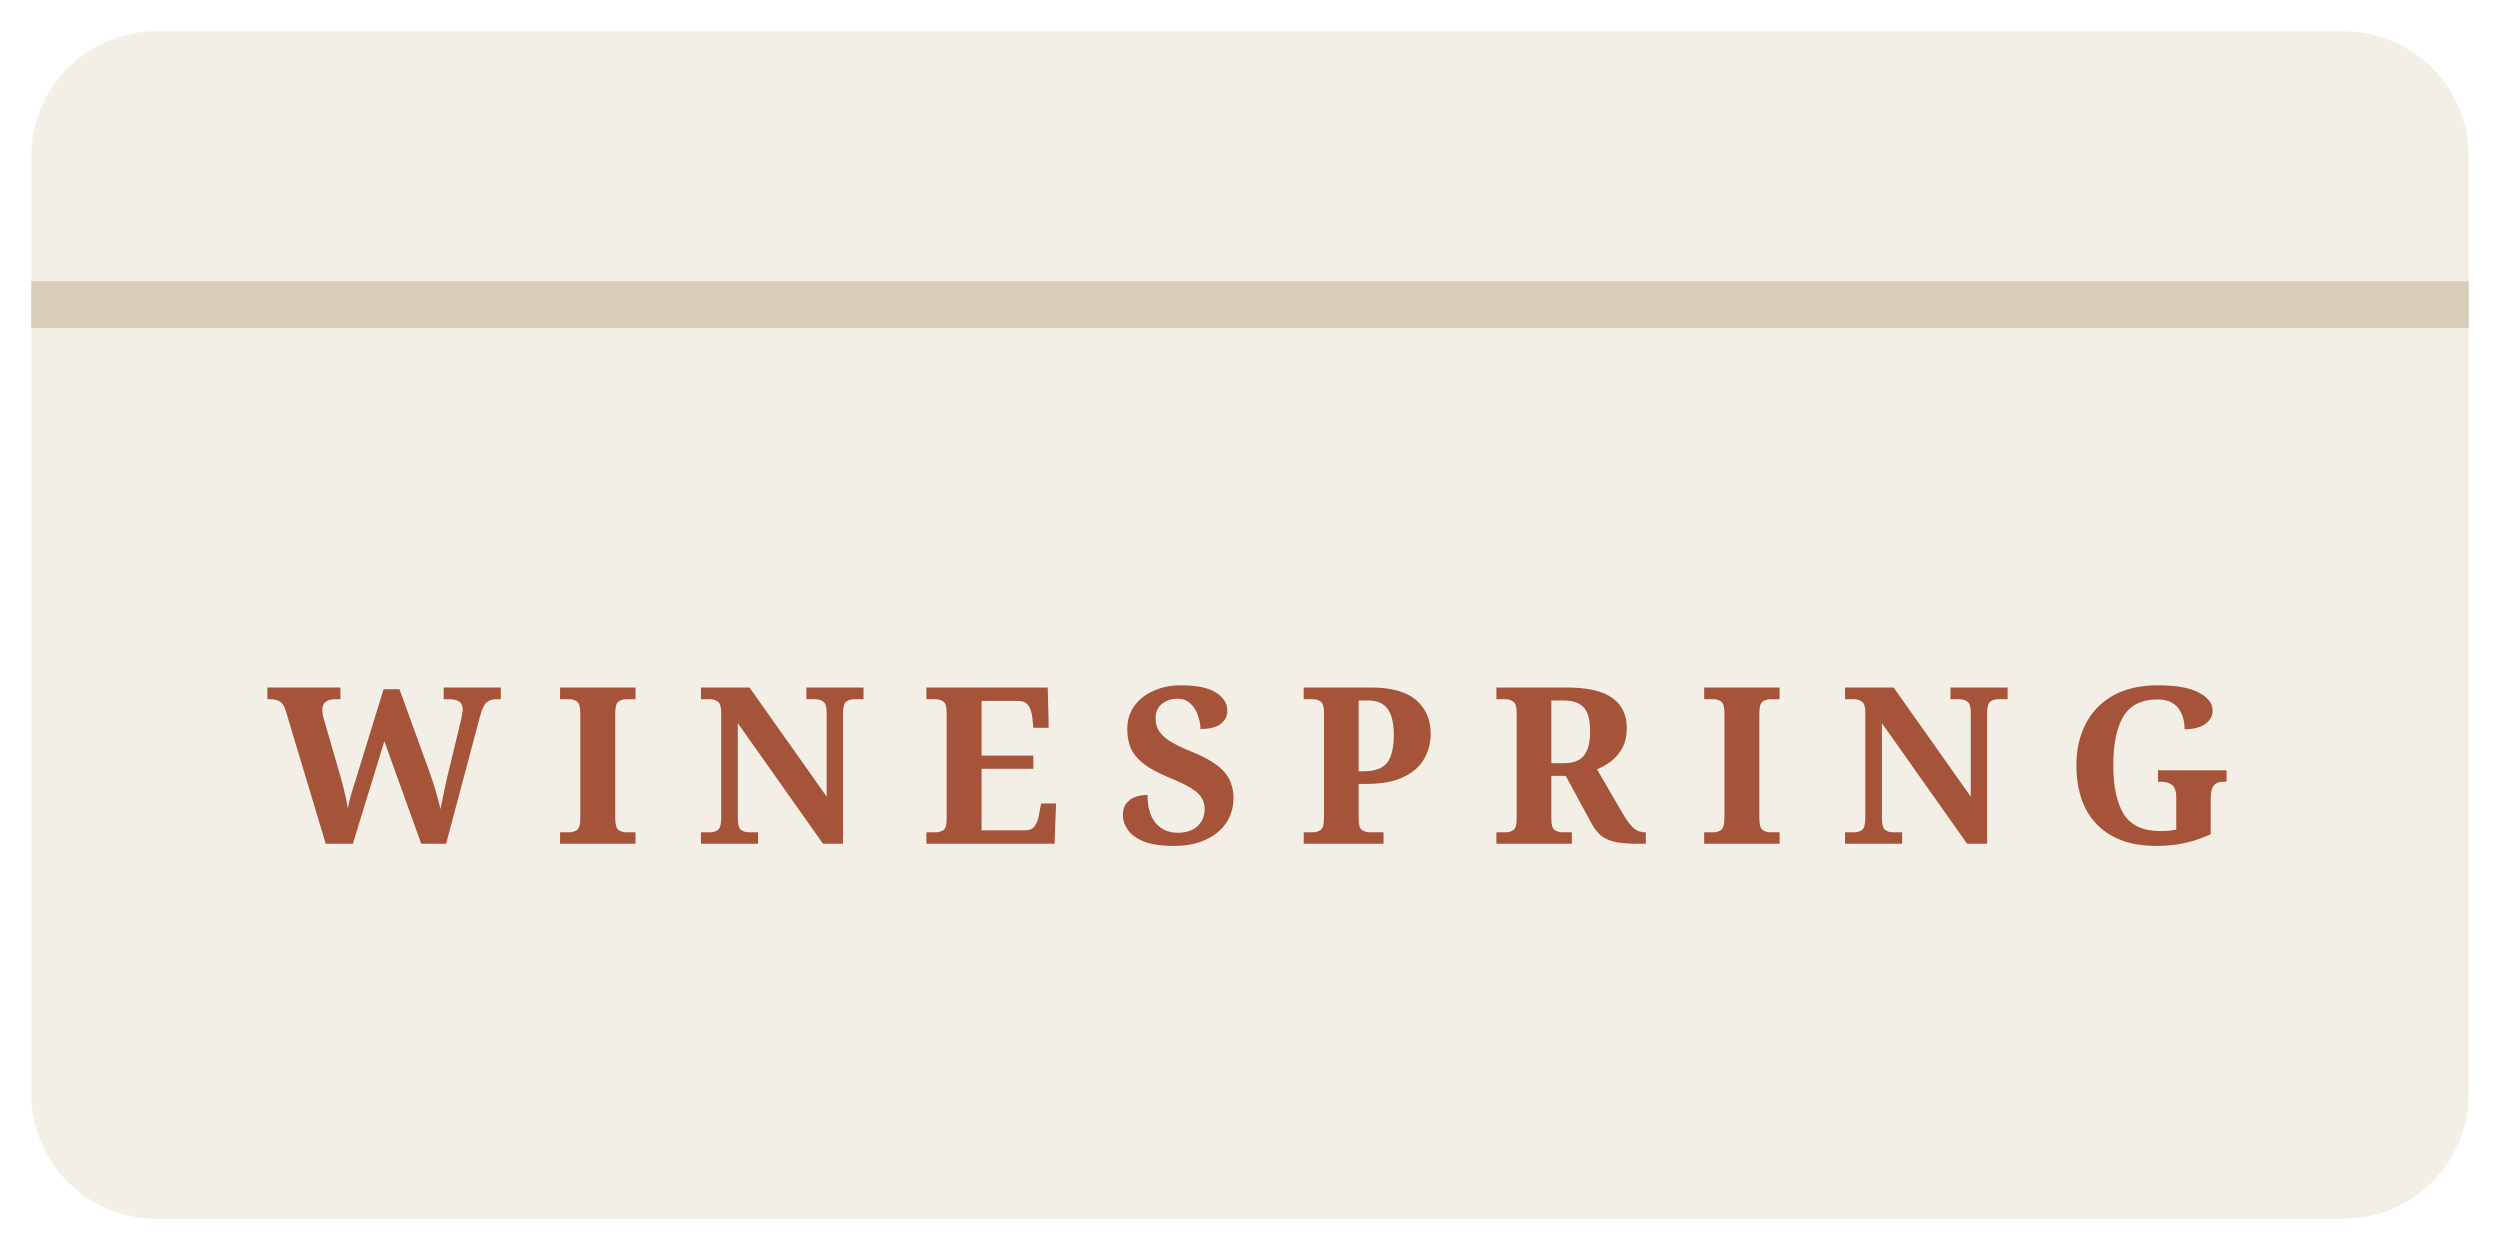
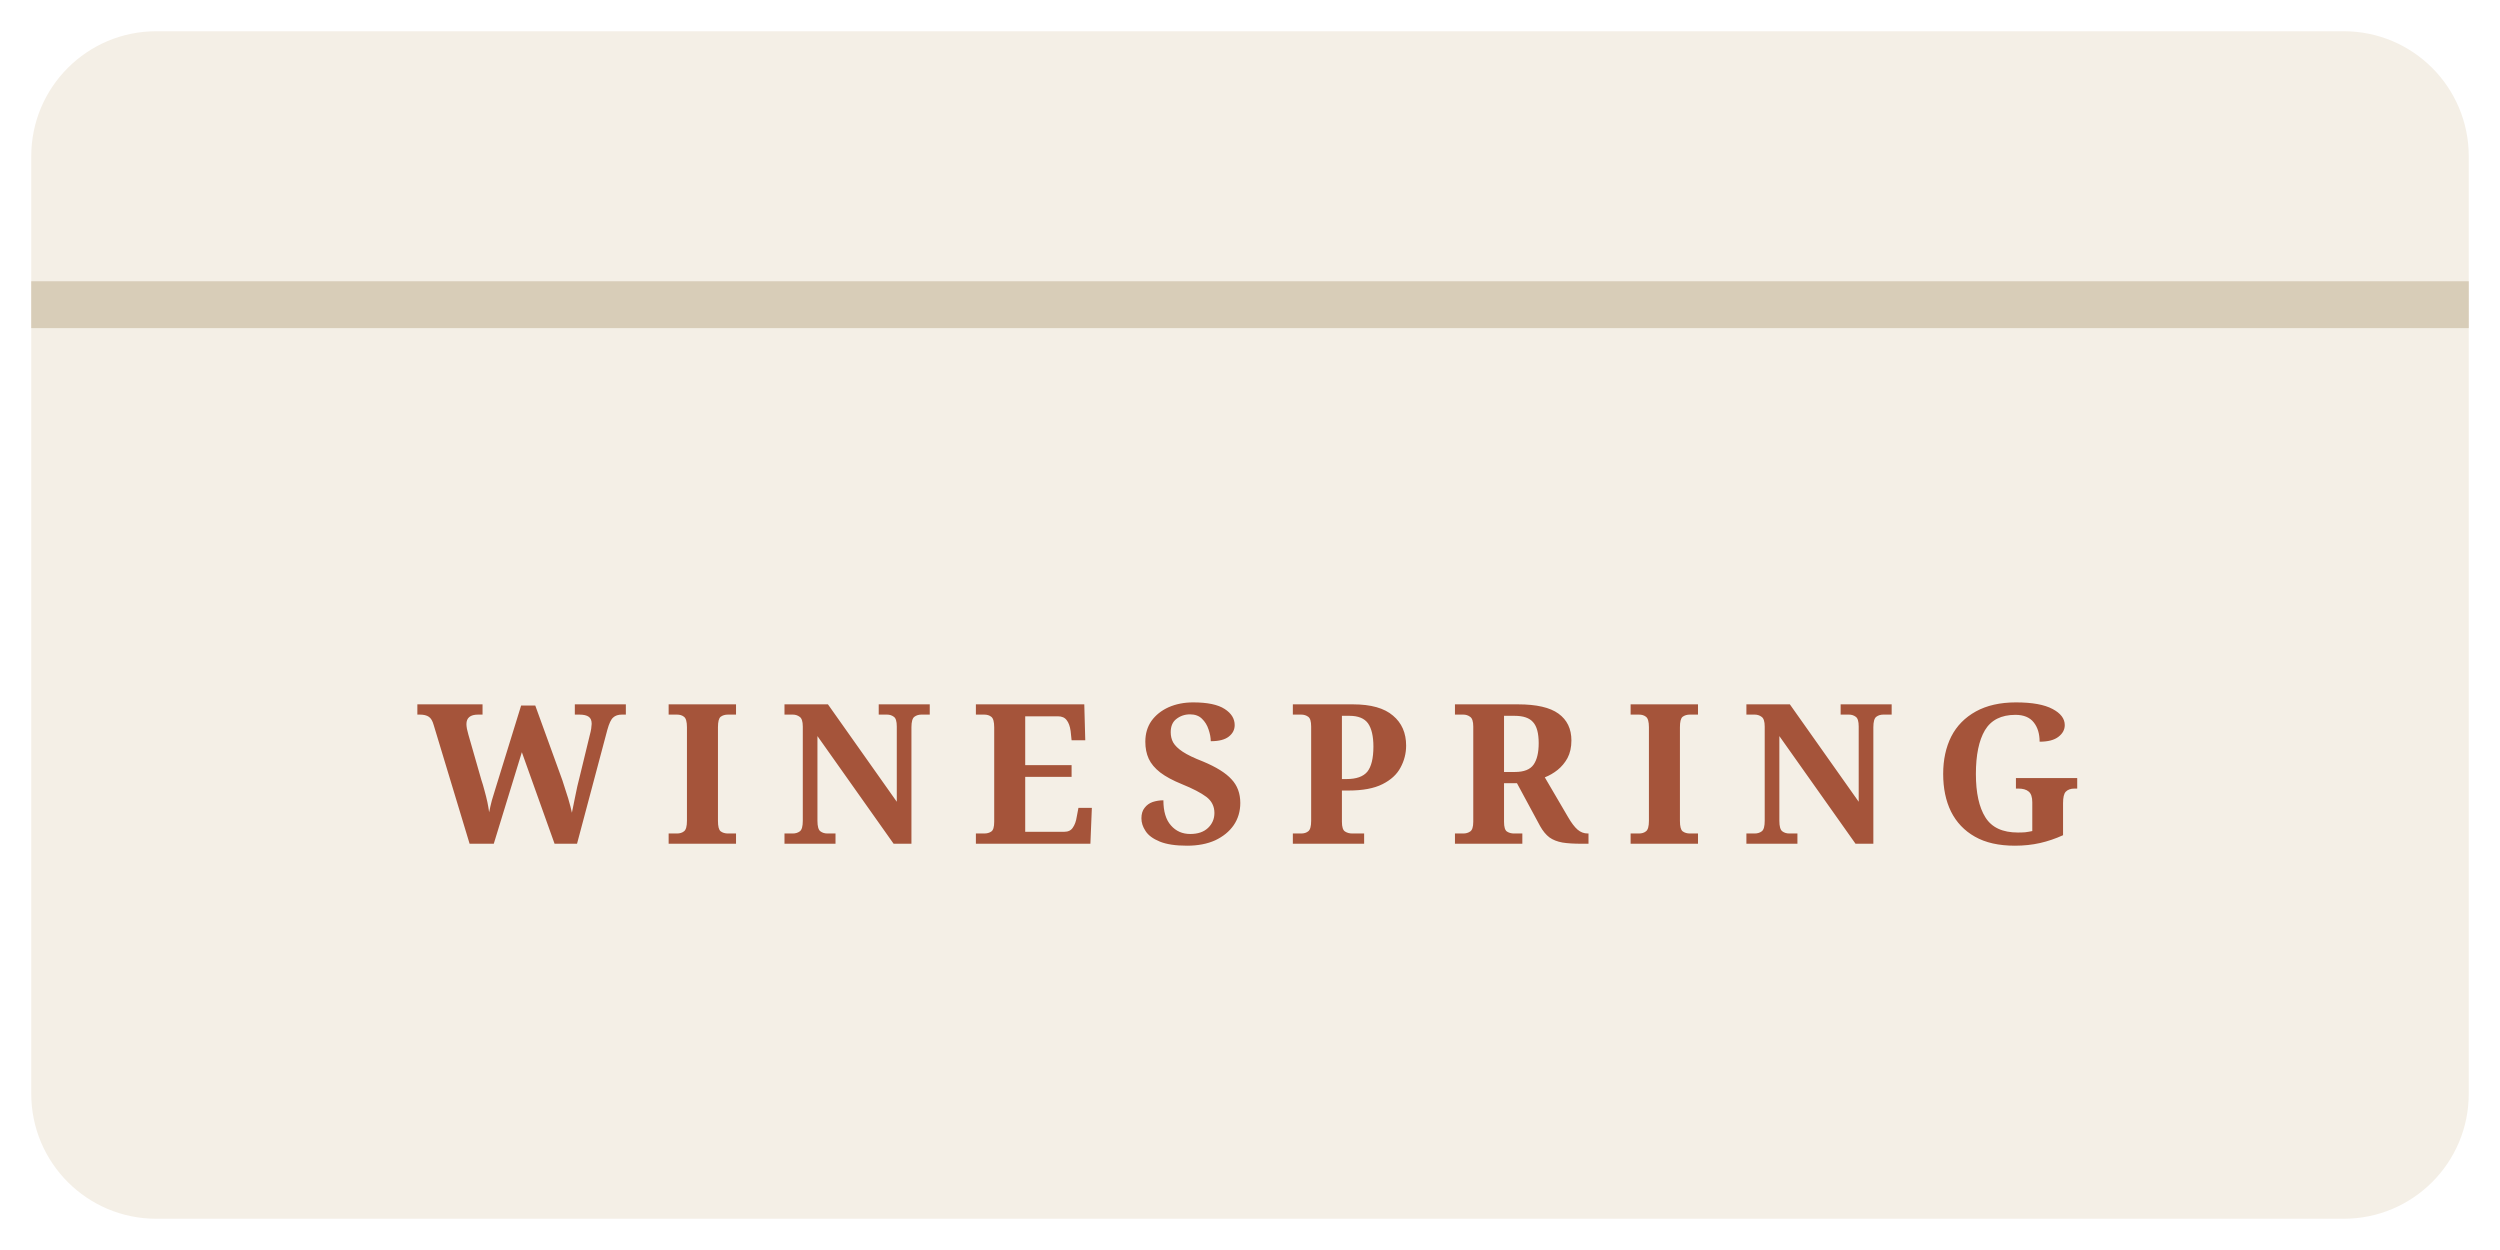
<svg xmlns="http://www.w3.org/2000/svg" viewBox="0 0 160 80" aria-hidden="true">
  <rect x="2" y="2" width="156" height="76" rx="8" fill="#F4EFE6" />
  <rect x="2" y="18" width="156" height="3" fill="#D8CDB8" />
-   <text x="80" y="54" text-anchor="middle" font-family="Georgia, serif" font-size="14" font-weight="600" letter-spacing="3.4" fill="#A5543A">WINESPRING</text>
+   <text x="80" y="54" text-anchor="middle" font-family="Georgia, serif" font-size="12.5" font-weight="600" letter-spacing="2.4" fill="#A5543A">WINESPRING</text>
</svg>
